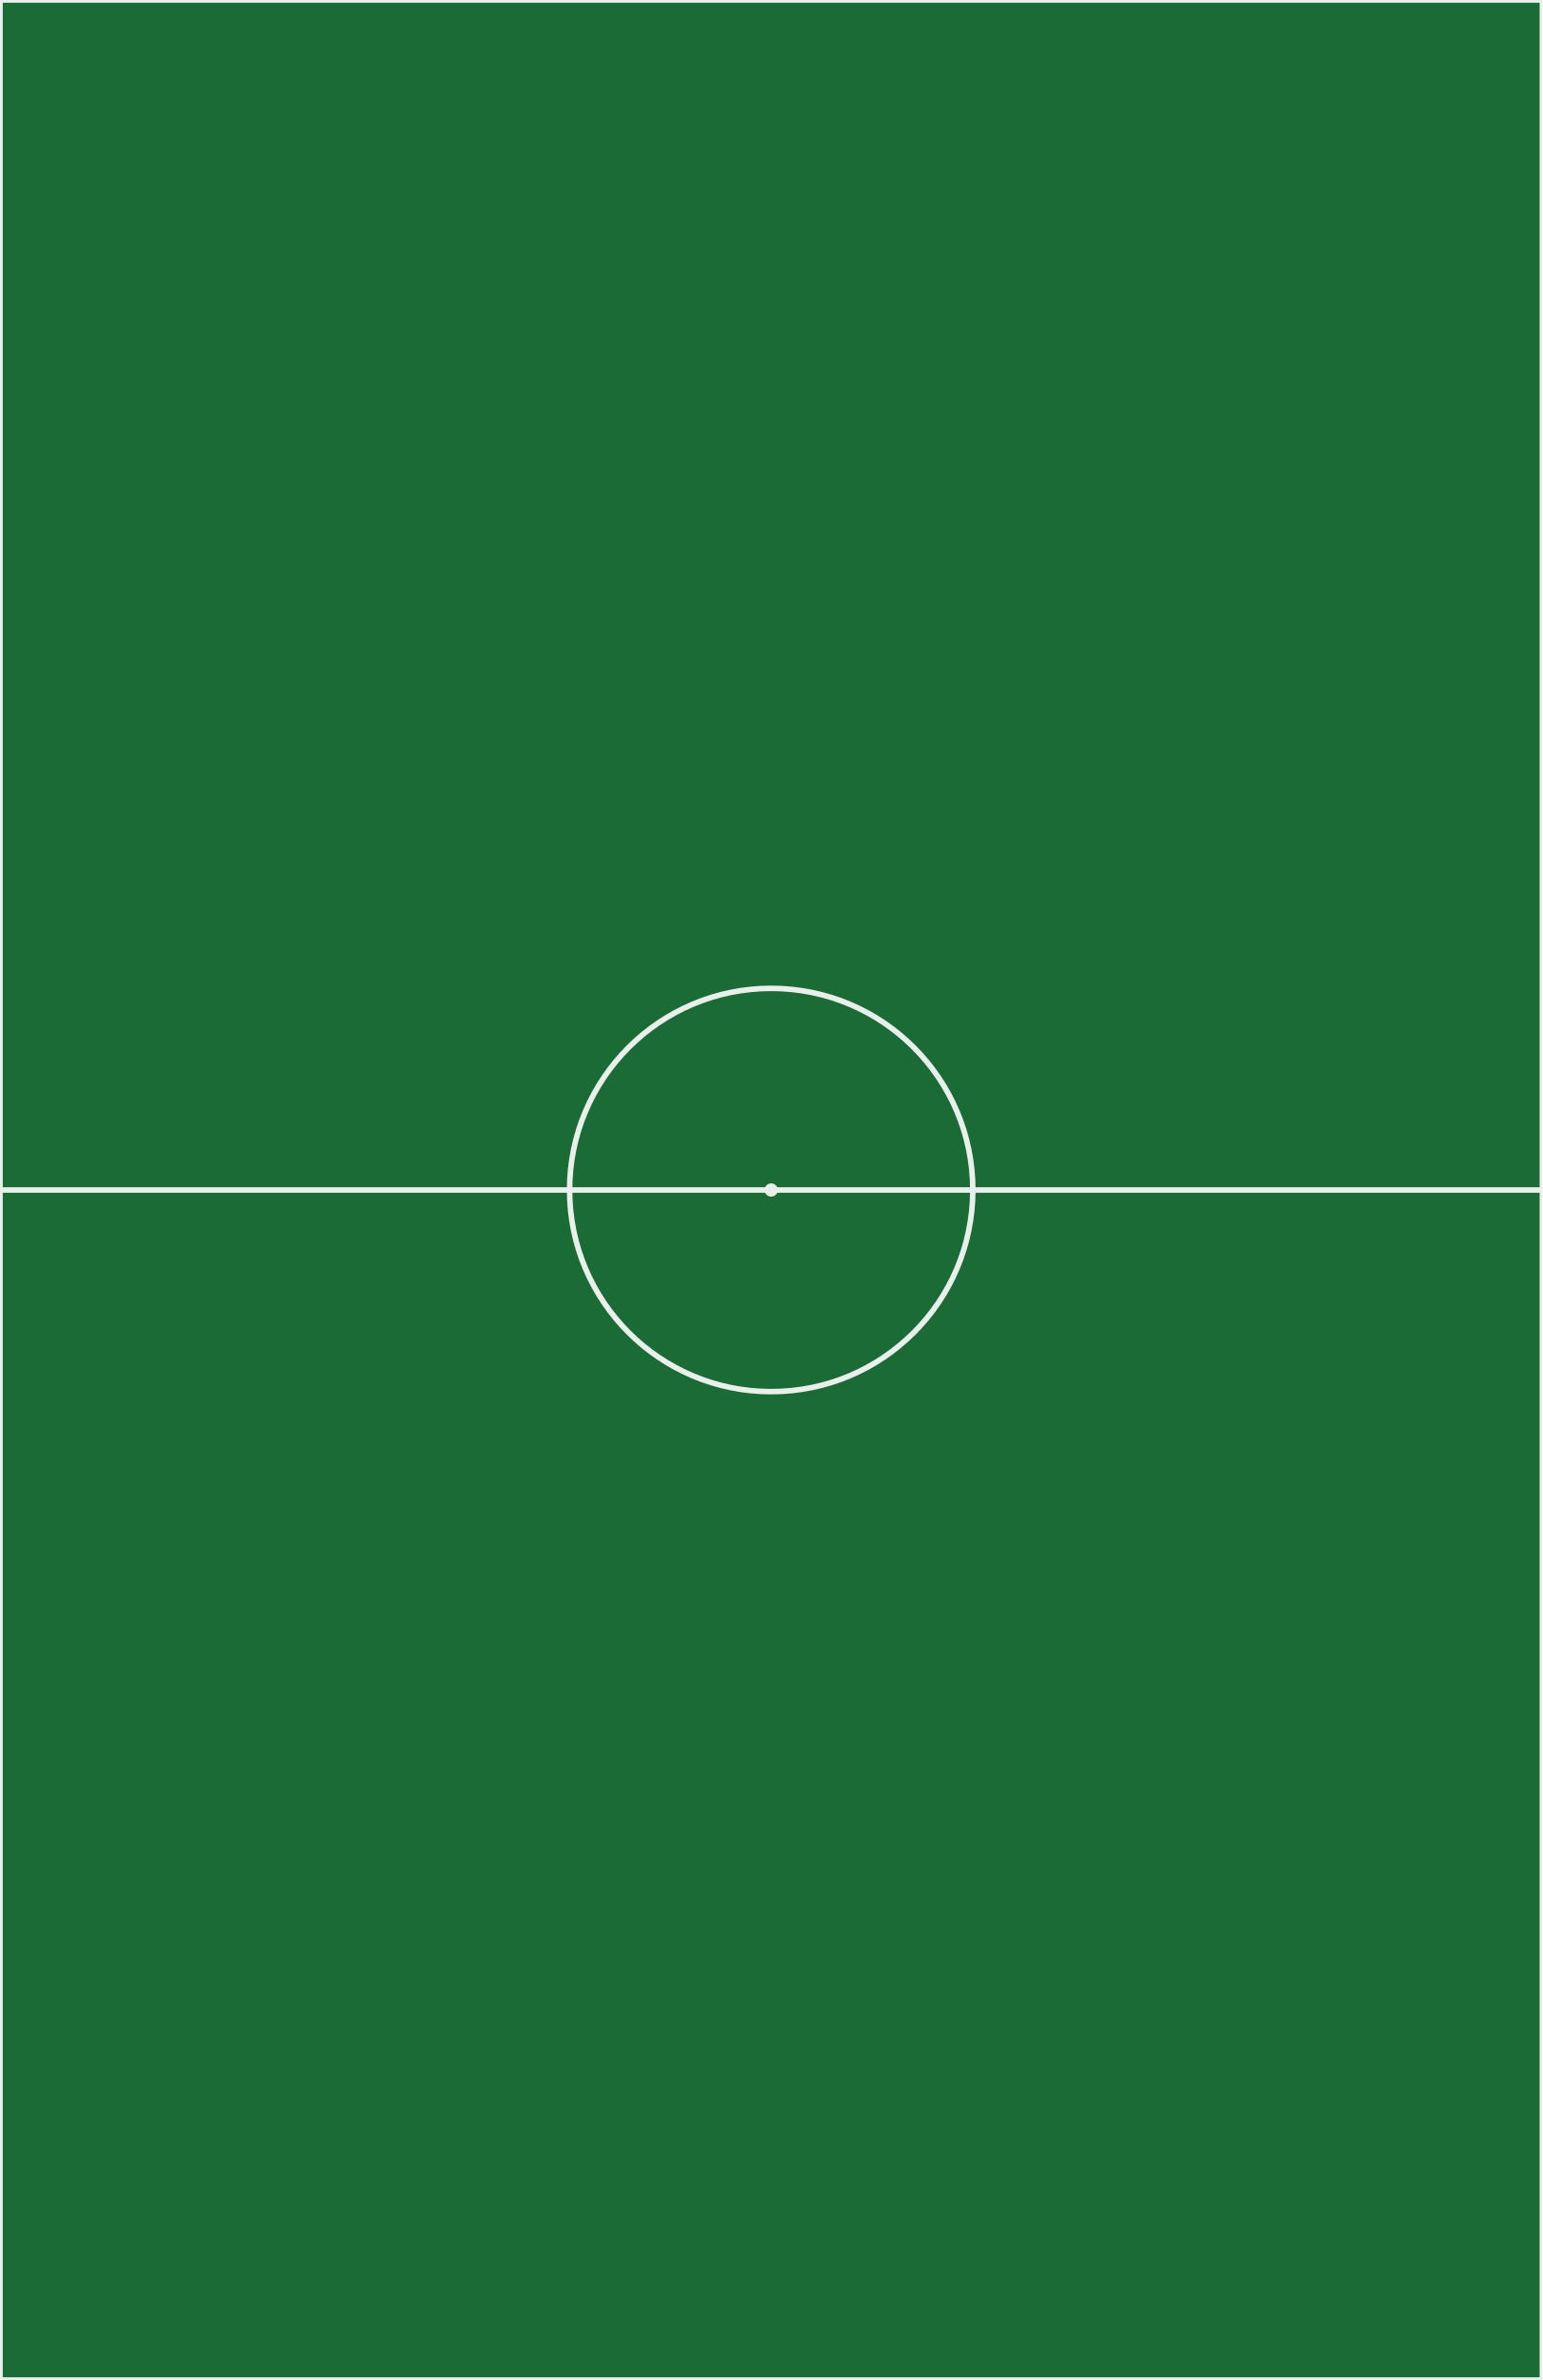
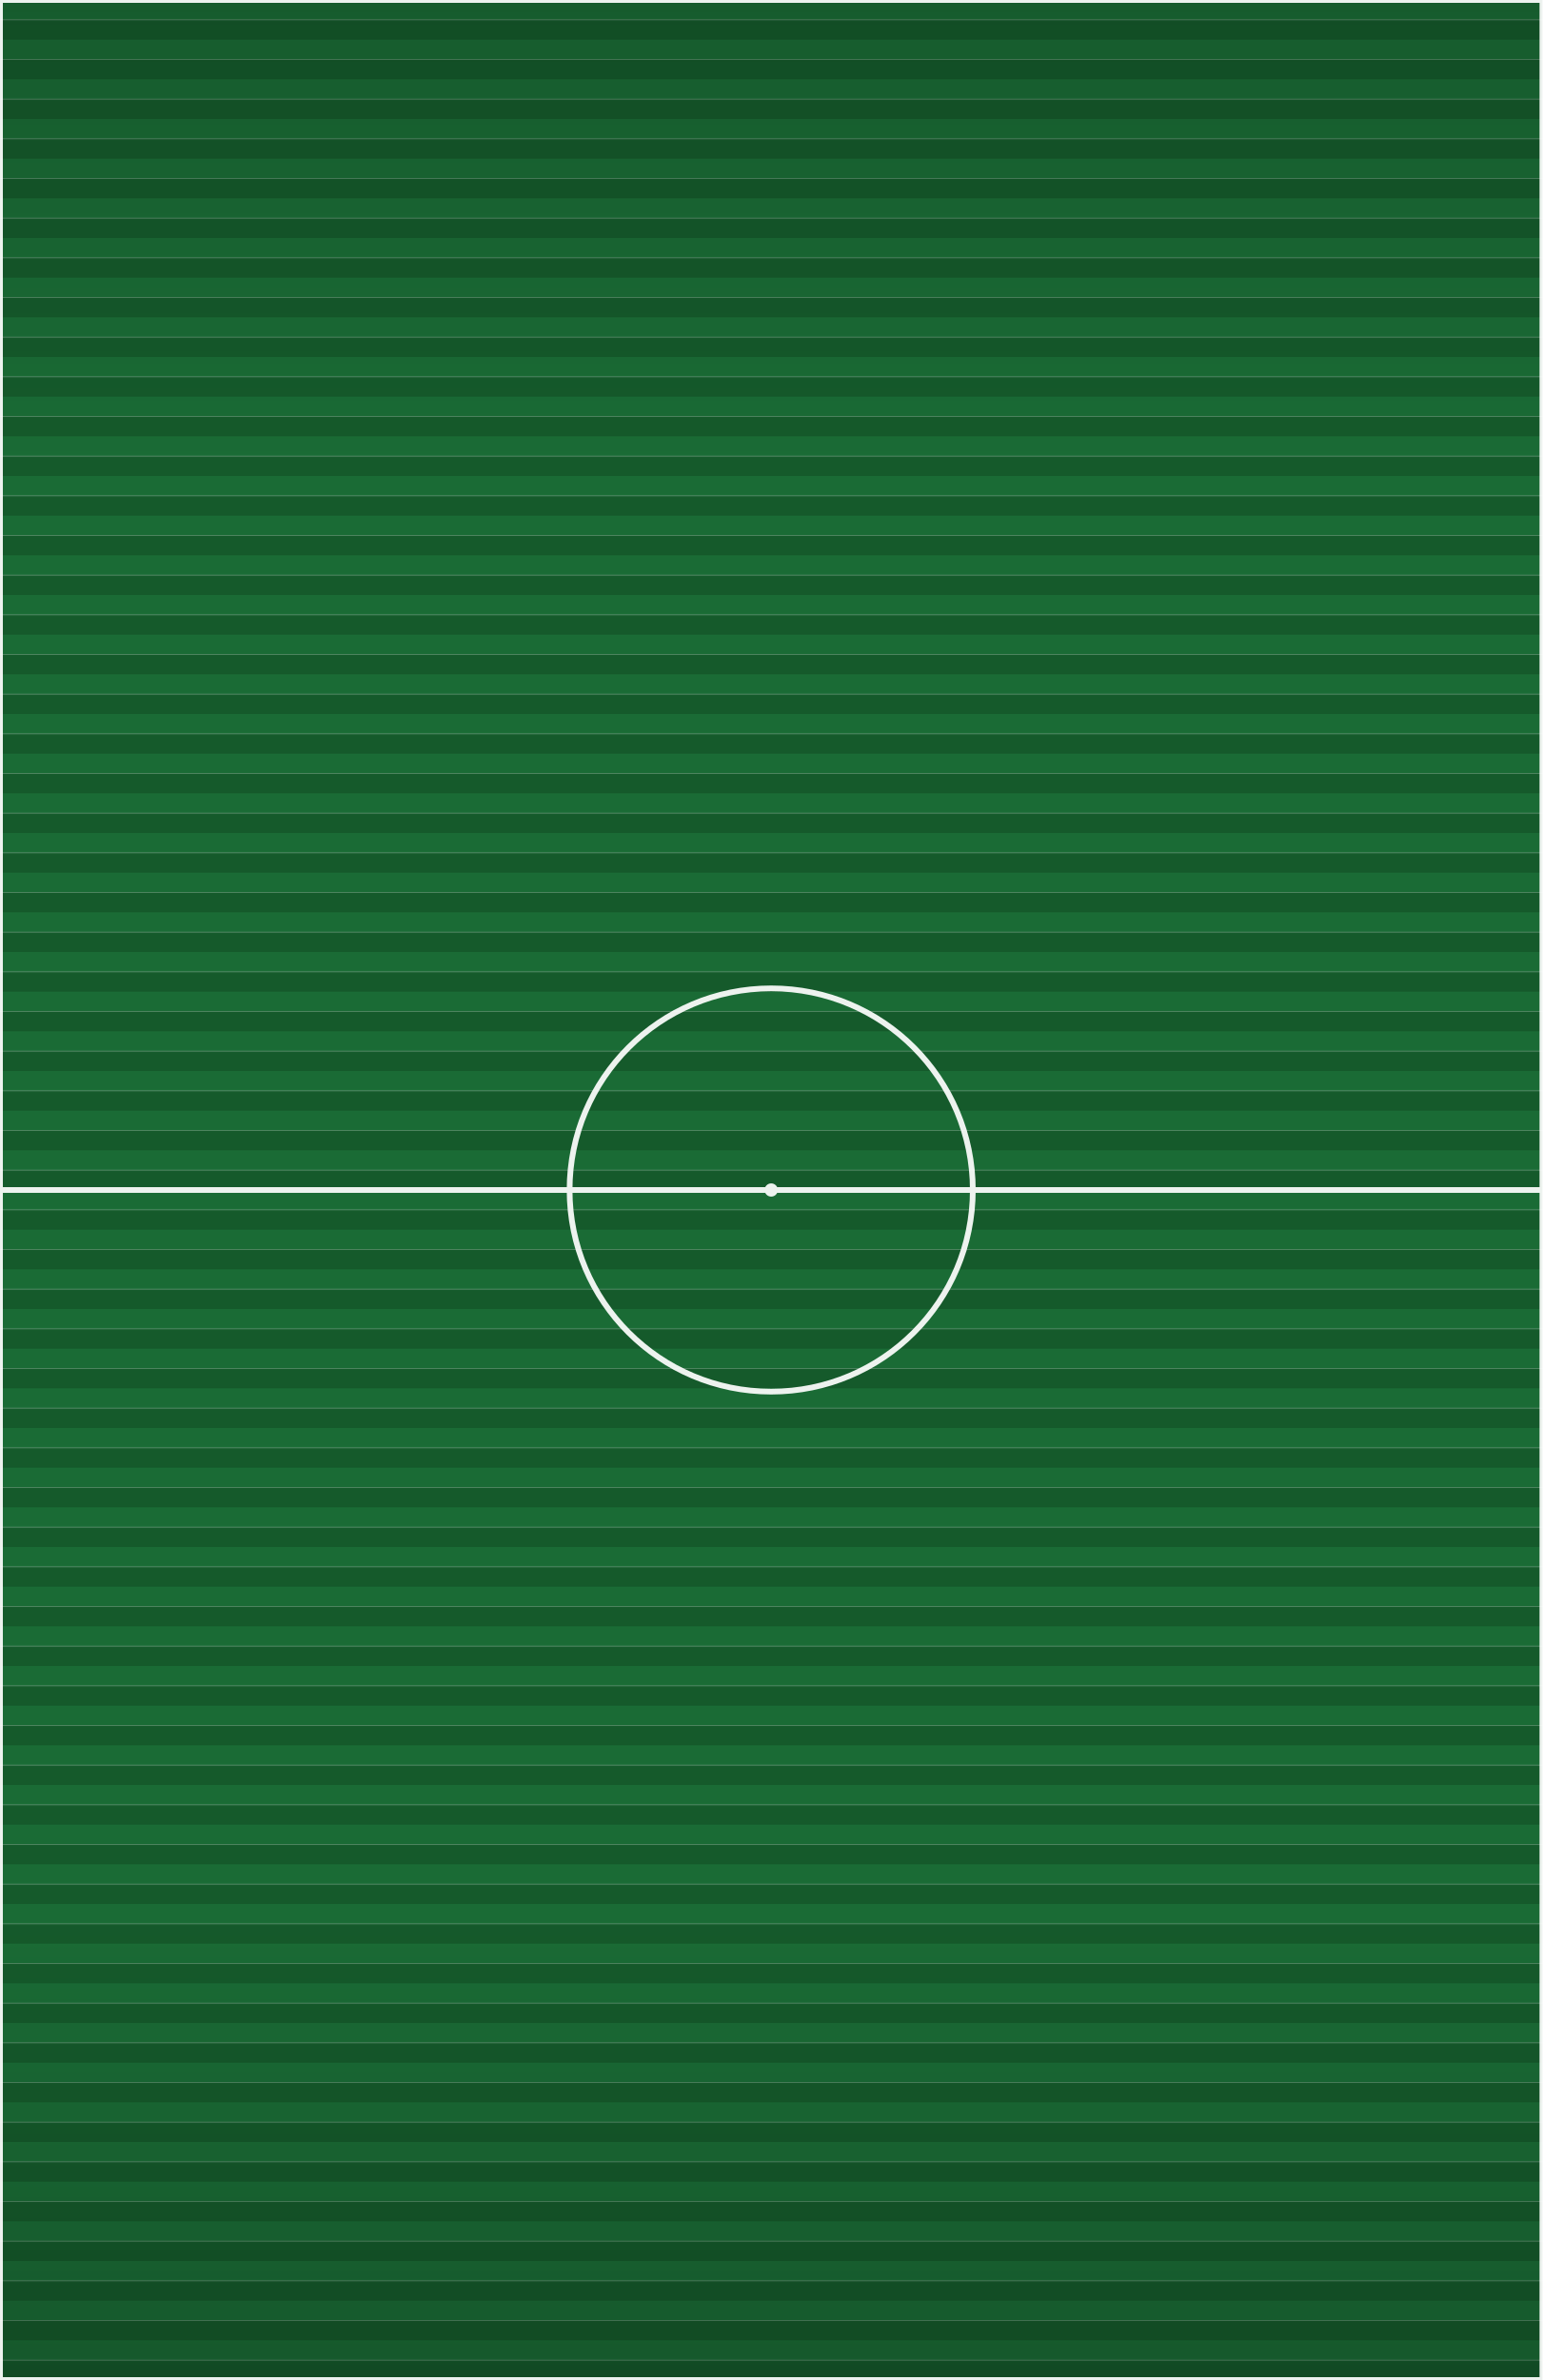
<svg xmlns="http://www.w3.org/2000/svg" viewBox="0 0 700 1080" width="700" height="1080">
  <defs>
-     <pattern id="grass" width="700" height="15" patternUnits="userSpaceOnUse">
-       <rect width="700" height="15" fill="#1a6b35" />
-       <rect width="700" height="15" fill="#15612d" opacity="0" />
+     <pattern id="grass" width="700" height="18" patternUnits="userSpaceOnUse">
+       <rect width="700" height="9" fill="#1a6b35" />
+       <rect y="9" width="700" height="9" fill="#155a2b" />
    </pattern>
+     <linearGradient id="vignette" x1="0" y1="0" x2="0" y2="1">
+       <stop offset="0%" stop-color="#000" stop-opacity="0.15" />
+       <stop offset="20%" stop-color="#000" stop-opacity="0" />
+       <stop offset="80%" stop-color="#000" stop-opacity="0" />
+       <stop offset="100%" stop-color="#000" stop-opacity="0.18" />
+     </linearGradient>
  </defs>
  <rect width="700" height="1080" fill="url(#grass)" />
-   <rect width="700" height="1080" fill="#1a6b35" opacity="0.15" />
-   <g fill="none" stroke="#ffffff" stroke-width="2.5" opacity="0.9">
+   <rect width="700" height="1080" fill="url(#vignette)" />
+   <g fill="none" stroke="#ffffff" stroke-width="2.6" opacity="0.92">
    <rect x="0" y="0" width="700" height="1080" rx="1" />
    <line x1="0" y1="540" x2="700" y2="540" />
    <circle cx="350" cy="540" r="91.5" />
    <circle cx="350" cy="540" r="3" fill="#ffffff" stroke="none" />
  </g>
</svg>
